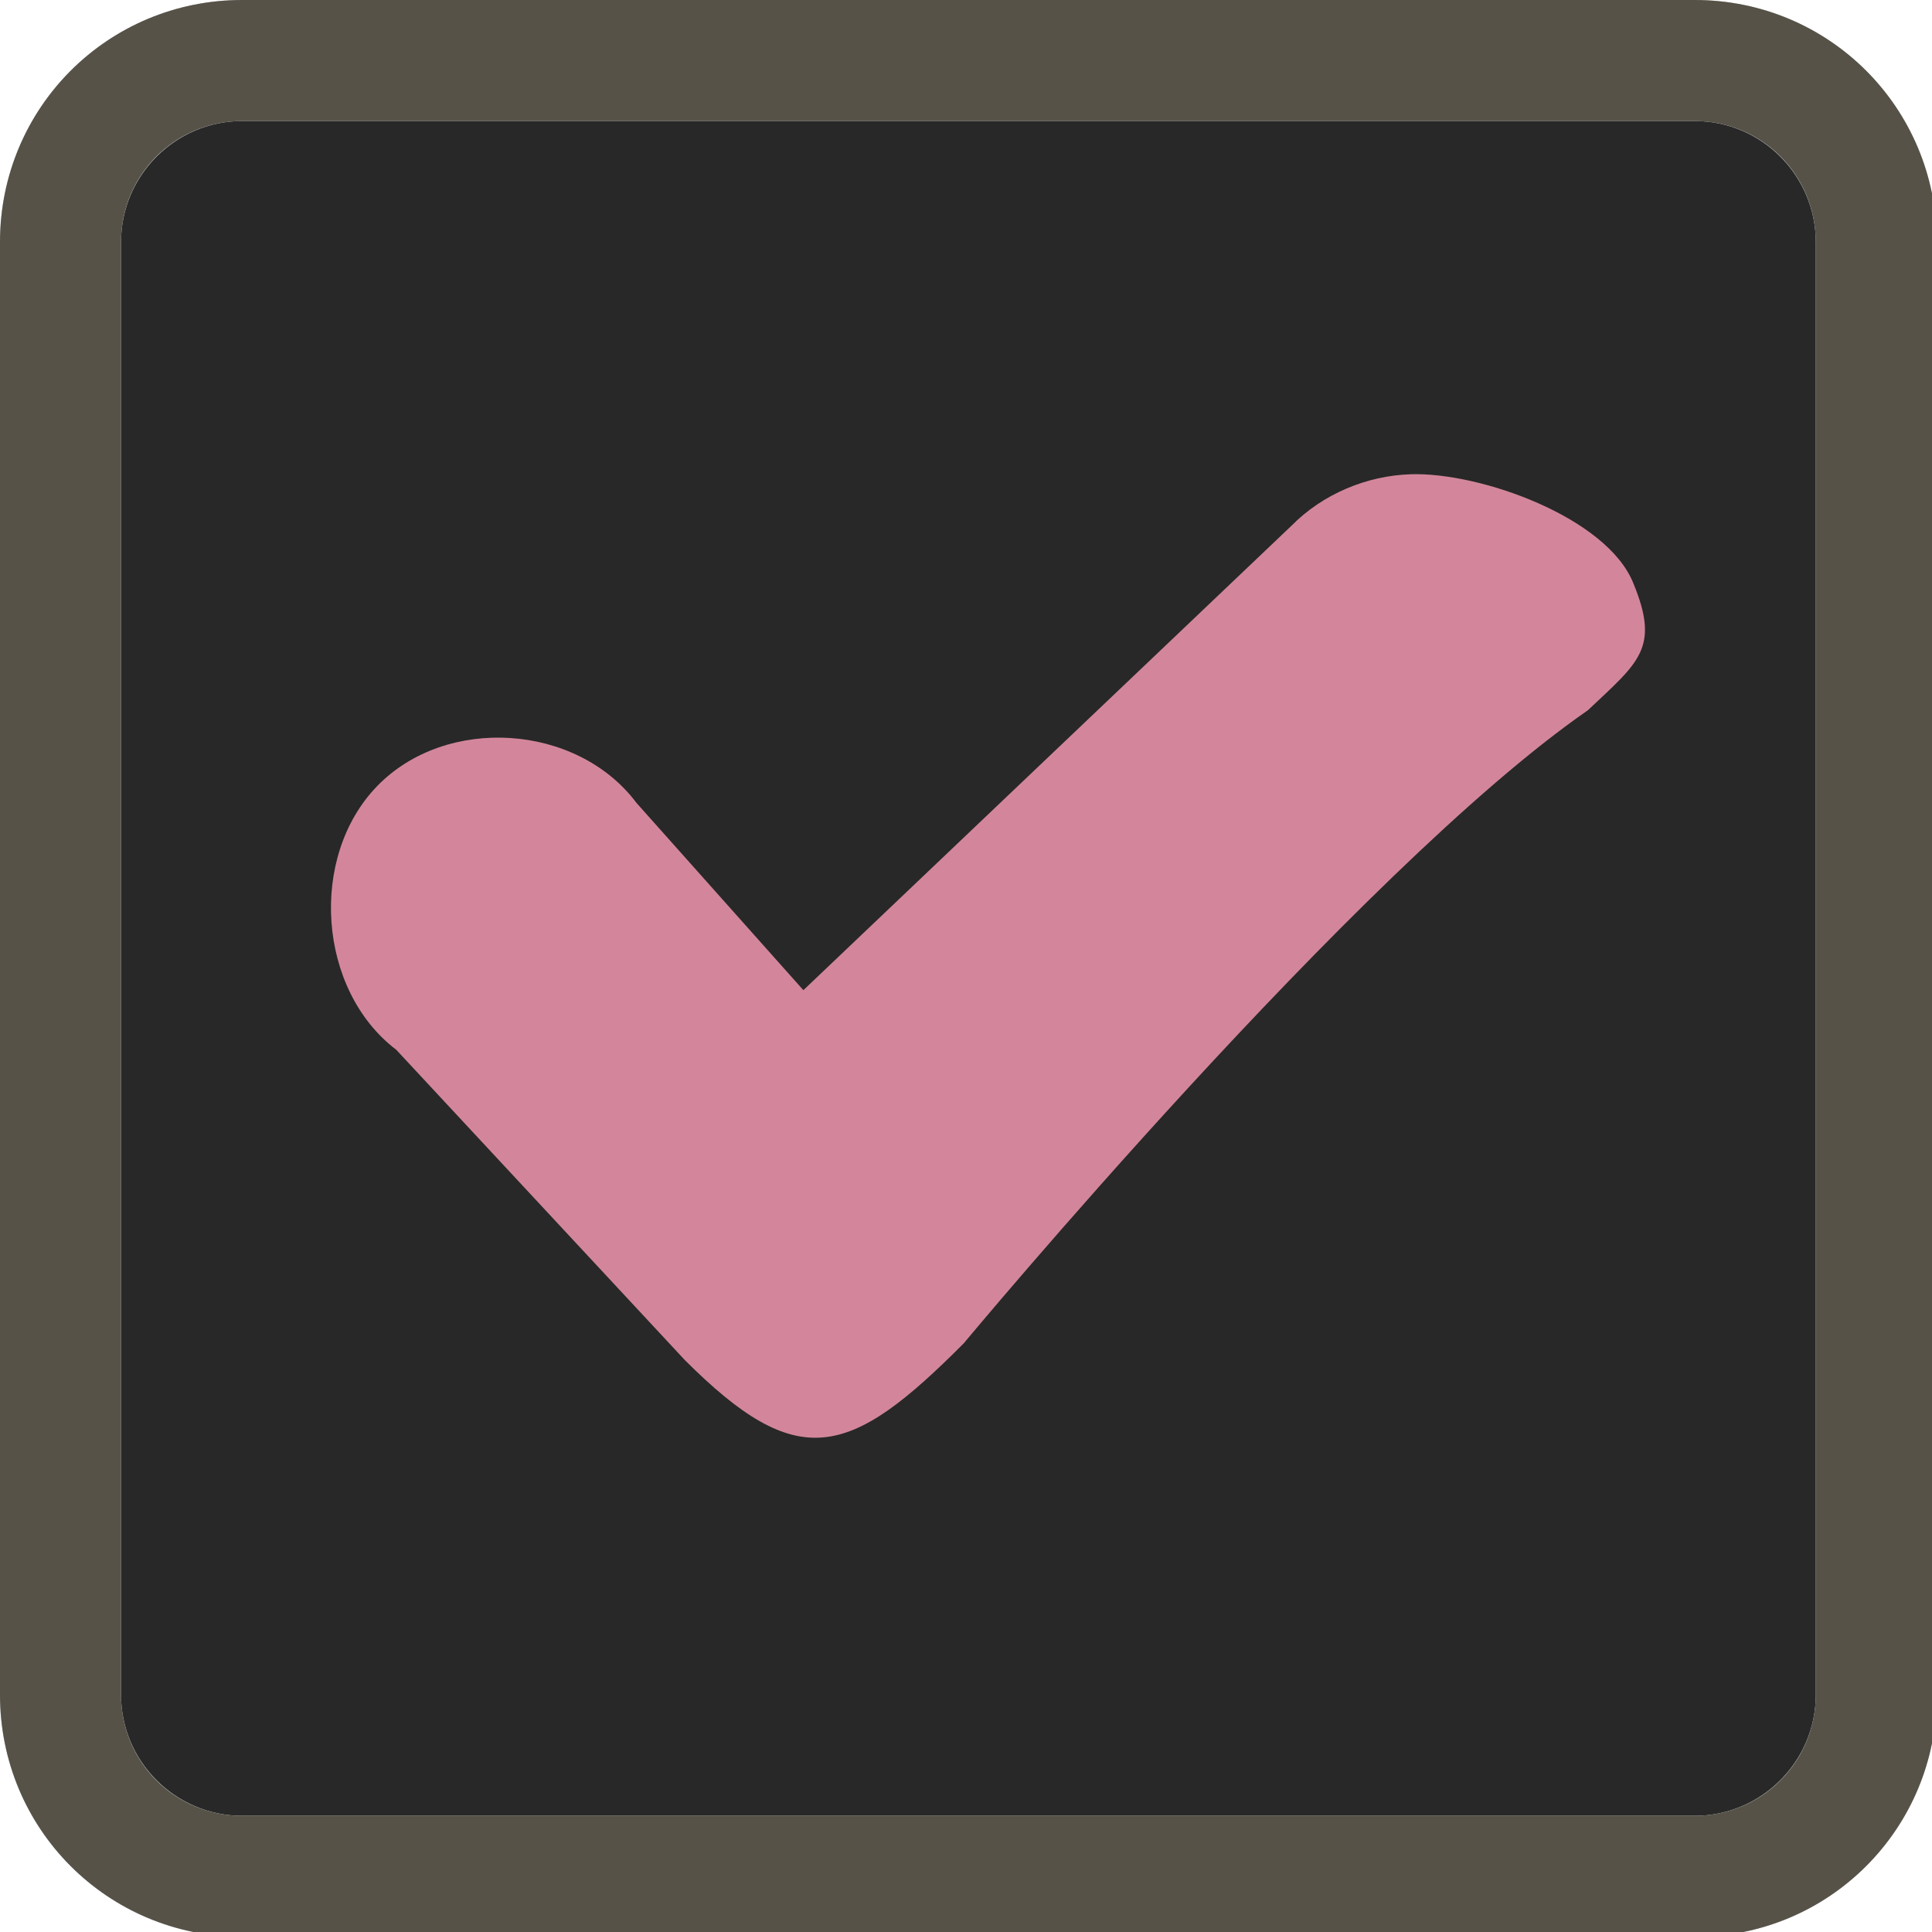
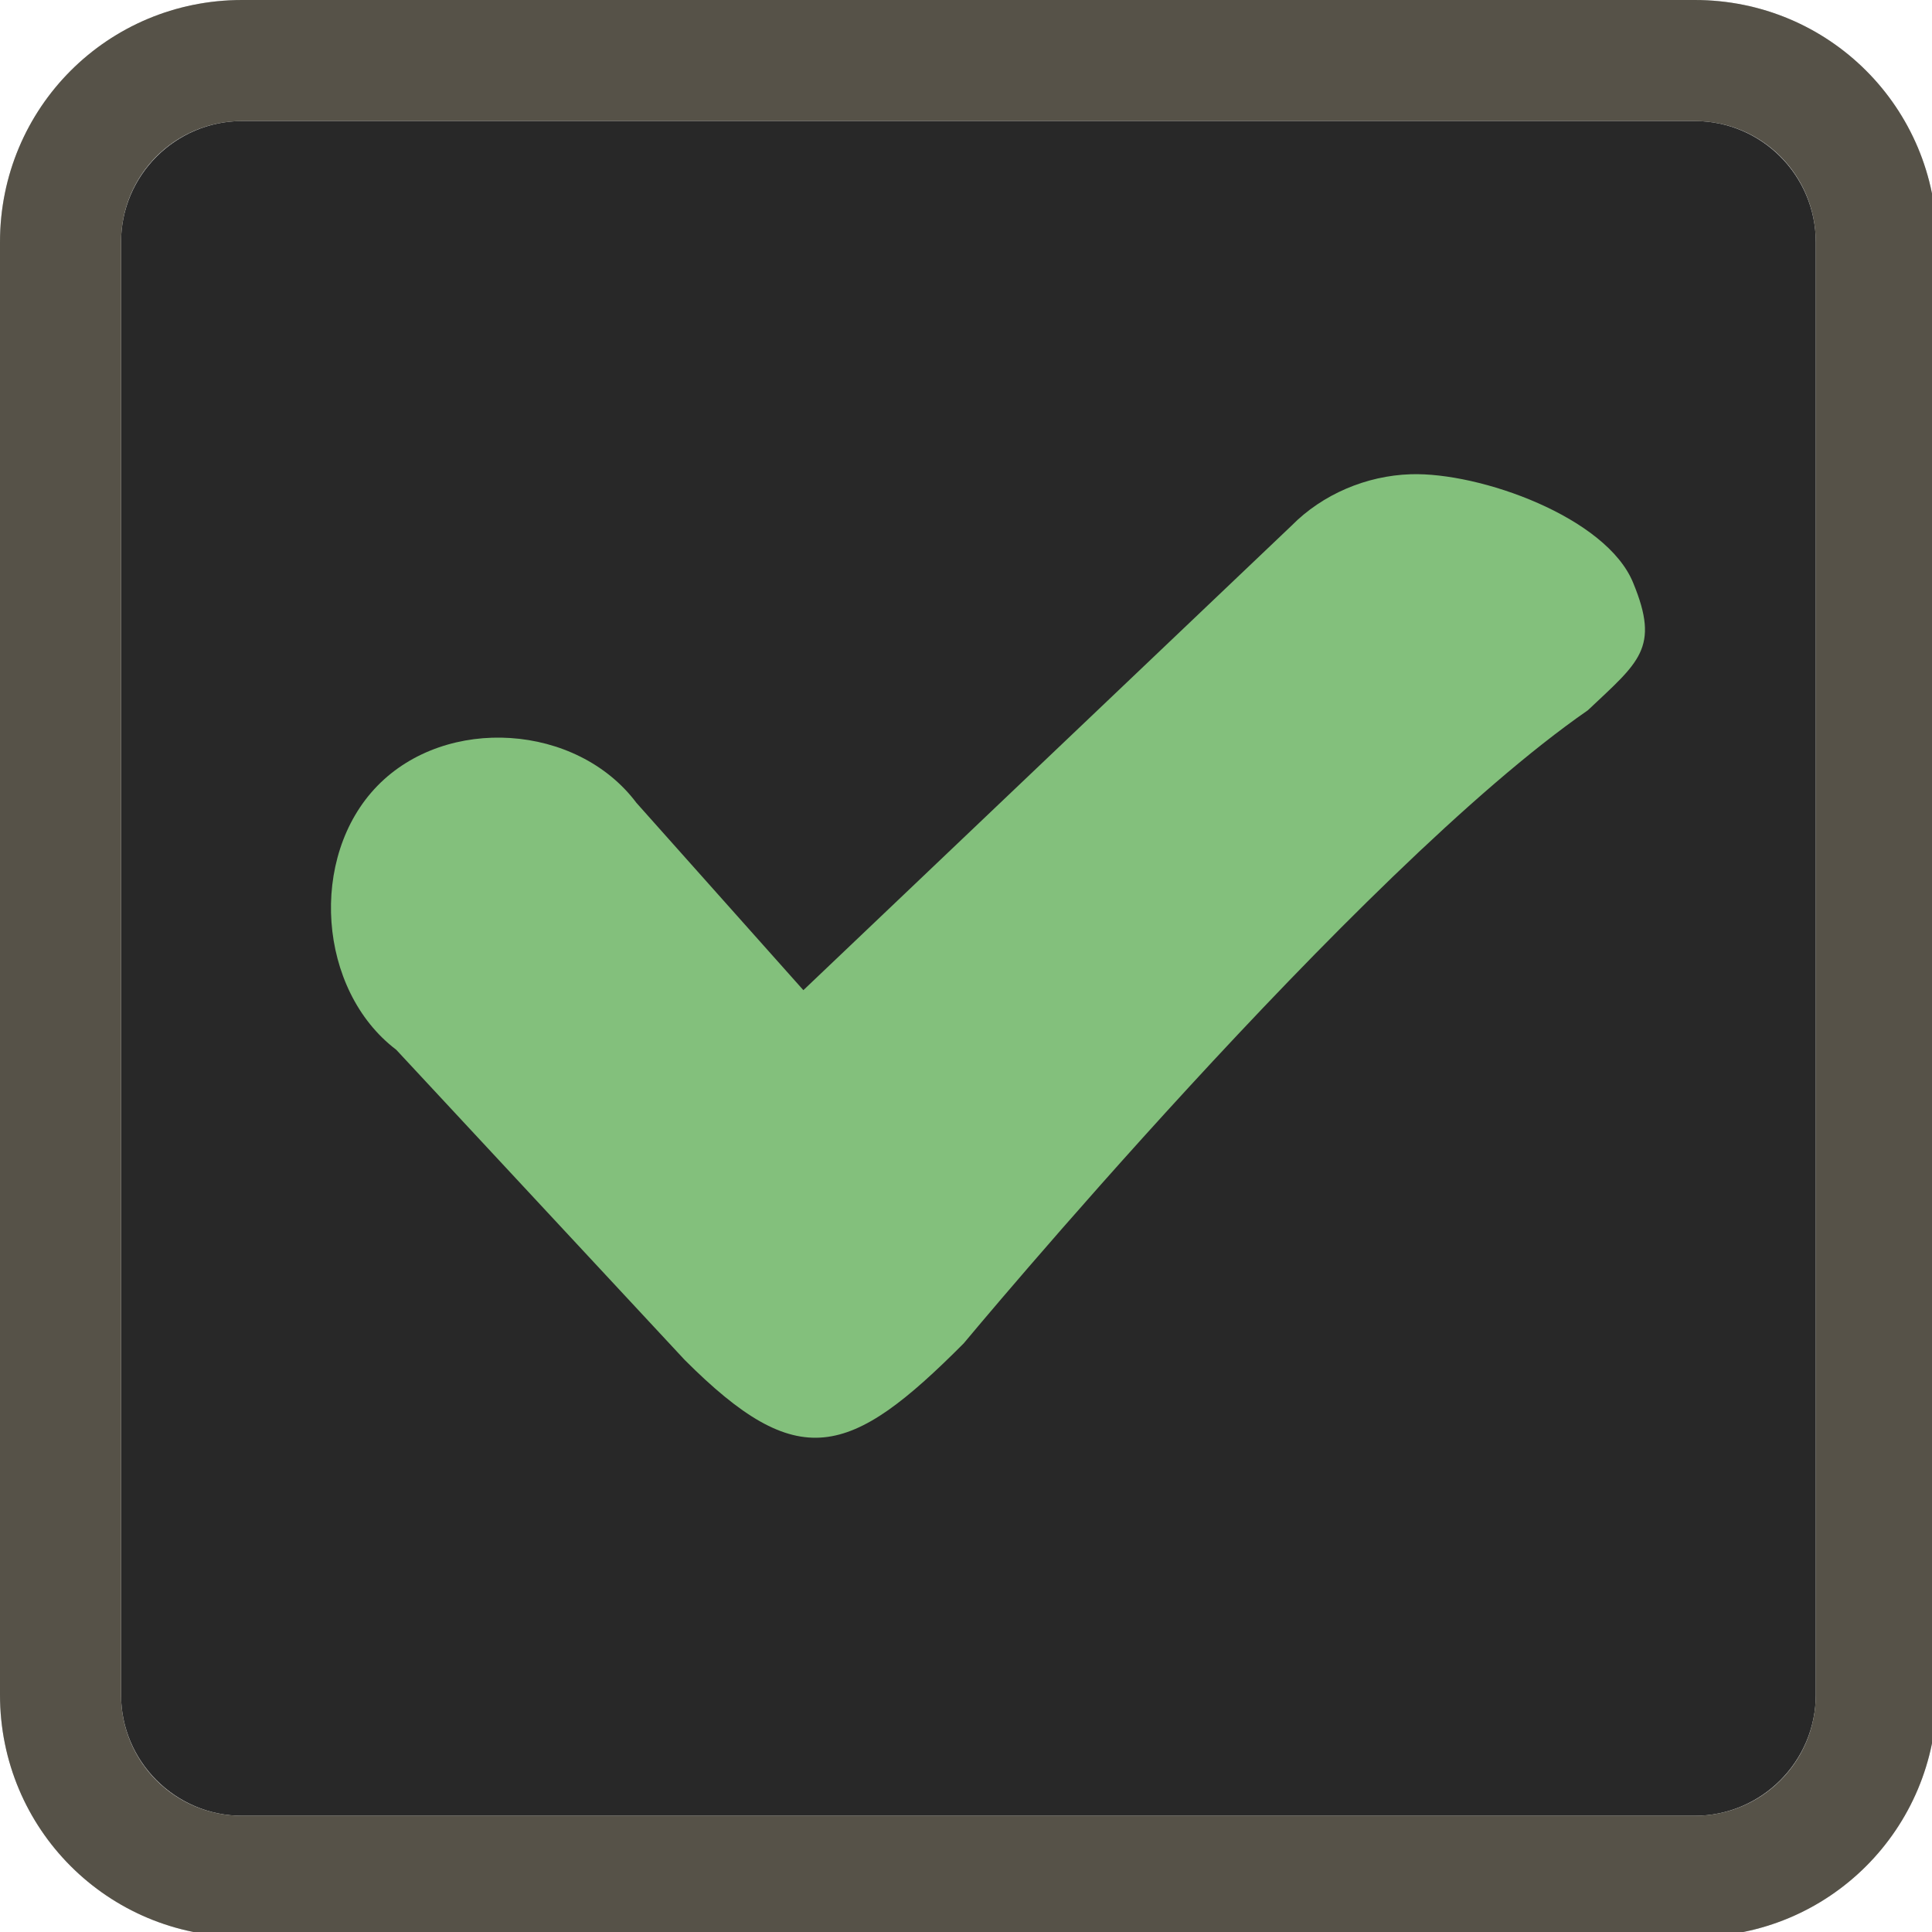
<svg xmlns="http://www.w3.org/2000/svg" width="133pt" height="133pt" viewBox="0 0 133 133" version="1.1">
  <g id="surface1">
    <path style=" stroke:none;fill-rule:nonzero;fill:#282828;fill-opacity:1;" d="M 16.668 8.332 L 116.668 8.332 C 121.258 8.332 125 12.078 125 16.668 L 125 116.668 C 125 121.258 121.258 125 116.668 125 L 16.668 125 C 12.078 125 8.332 121.258 8.332 116.668 L 8.332 16.668 C 8.332 12.078 12.078 8.332 16.668 8.332 Z M 16.668 8.332 " />
    <path style=" stroke:none;fill-rule:nonzero;fill:#1d2021;fill-opacity:1;" d="M 16.668 0 C 7.422 0 0 7.422 0 16.668 L 0 116.668 C 0 125.91 7.422 133.332 16.668 133.332 L 116.668 133.332 C 125.91 133.332 133.332 125.91 133.332 116.668 L 133.332 16.668 C 133.332 7.422 125.91 0 116.668 0 Z M 16.668 8.332 L 116.668 8.332 C 121.289 8.332 125 12.043 125 16.668 L 125 116.668 C 125 121.289 121.289 125 116.668 125 L 16.668 125 C 12.043 125 8.332 121.289 8.332 116.668 L 8.332 16.668 C 8.332 12.043 12.043 8.332 16.668 8.332 Z M 16.668 8.332 " />
    <path style=" stroke:none;fill-rule:nonzero;fill:#ebdbb2;fill-opacity:0.15;" d="M 16.668 0 C 7.422 0 0 7.422 0 16.668 L 0 116.668 C 0 125.91 7.422 133.332 16.668 133.332 L 116.668 133.332 C 125.91 133.332 133.332 125.91 133.332 116.668 L 133.332 16.668 C 133.332 7.422 125.91 0 116.668 0 Z M 16.668 8.332 L 116.668 8.332 C 121.289 8.332 125 12.043 125 16.668 L 125 116.668 C 125 121.289 121.289 125 116.668 125 L 16.668 125 C 12.043 125 8.332 121.289 8.332 116.668 L 8.332 16.668 C 8.332 12.043 12.043 8.332 16.668 8.332 Z M 16.668 8.332 " />
    <path style=" stroke:none;fill-rule:nonzero;fill:#ebdbb2;fill-opacity:0.15;" d="M 16.668 0 C 7.422 0 0 7.422 0 16.668 L 0 116.668 C 0 125.91 7.422 133.332 16.668 133.332 L 116.668 133.332 C 125.91 133.332 133.332 125.91 133.332 116.668 L 133.332 16.668 C 133.332 7.422 125.91 0 116.668 0 Z M 16.668 8.332 L 116.668 8.332 C 121.289 8.332 125 12.043 125 16.668 L 125 116.668 C 125 121.289 121.289 125 116.668 125 L 16.668 125 C 12.043 125 8.332 121.289 8.332 116.668 L 8.332 16.668 C 8.332 12.043 12.043 8.332 16.668 8.332 Z M 16.668 8.332 " />
-     <path style=" stroke:none;fill-rule:nonzero;fill:#d3869b;fill-opacity:1;" d="M 97.102 32.648 C 94.074 32.746 91.047 34.016 88.898 36.199 L 55.305 68.164 L 43.816 55.273 C 39.715 49.805 30.73 49.219 25.977 54.102 C 21.223 58.984 21.875 68.164 27.277 72.266 L 47.137 93.621 C 54.949 101.434 58.465 100.391 66.34 92.48 C 66.34 92.48 93.426 59.895 109.309 48.895 C 112.824 45.574 114.289 44.629 112.434 40.137 C 110.613 35.613 101.887 32.488 97.102 32.648 Z M 97.102 32.648 " />
+     <path style=" stroke:none;fill-rule:nonzero;fill:#83c07c;fill-opacity:1;" d="M 97.102 32.648 C 94.074 32.746 91.047 34.016 88.898 36.199 L 55.305 68.164 L 43.816 55.273 C 39.715 49.805 30.73 49.219 25.977 54.102 C 21.223 58.984 21.875 68.164 27.277 72.266 L 47.137 93.621 C 54.949 101.434 58.465 100.391 66.34 92.48 C 66.34 92.48 93.426 59.895 109.309 48.895 C 112.824 45.574 114.289 44.629 112.434 40.137 C 110.613 35.613 101.887 32.488 97.102 32.648 Z M 97.102 32.648 " />
  </g>
</svg>
